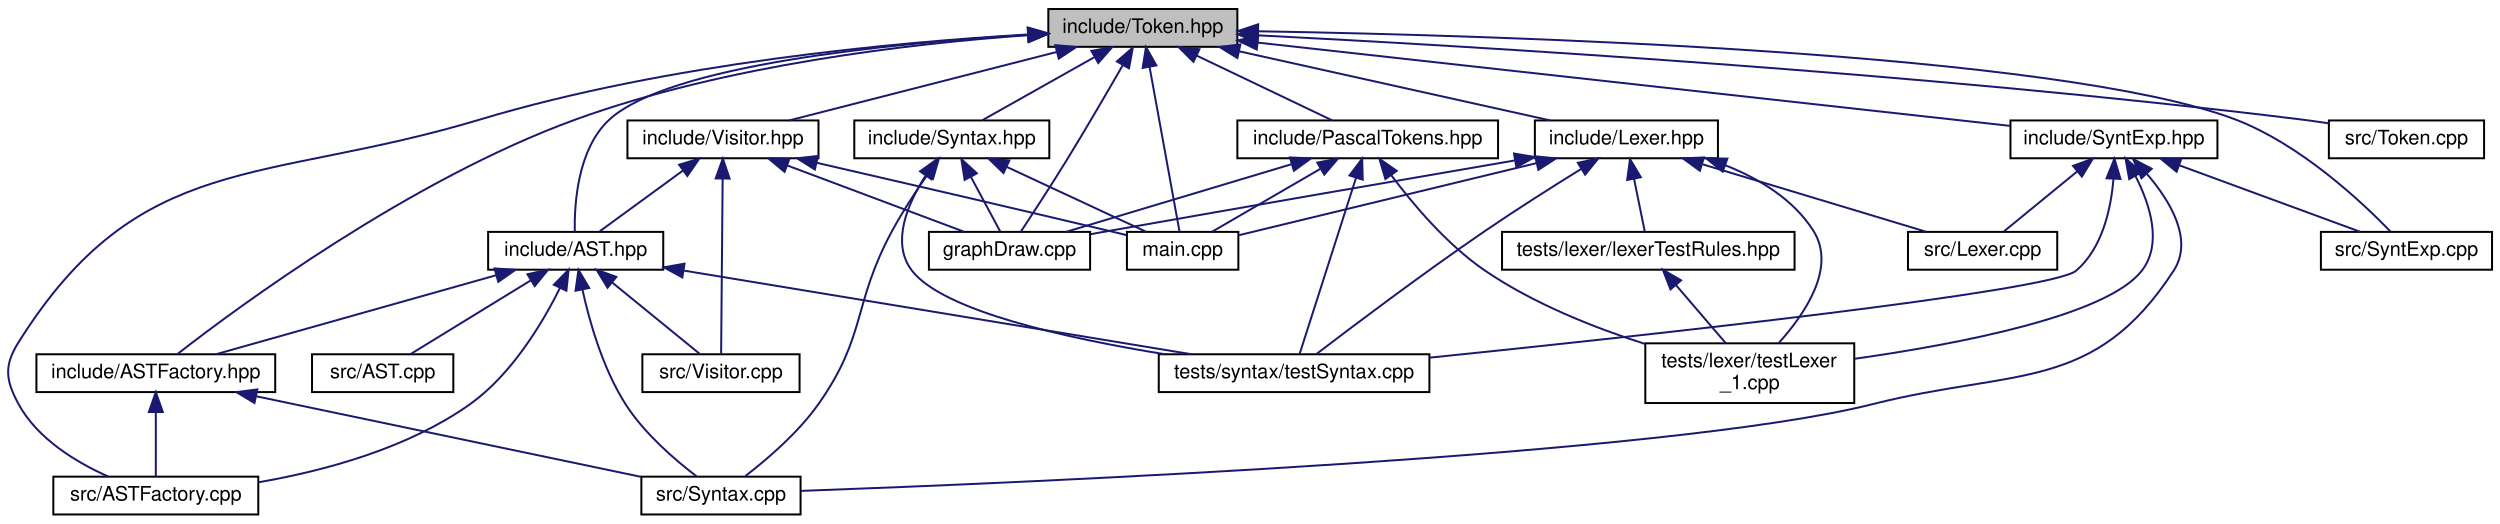
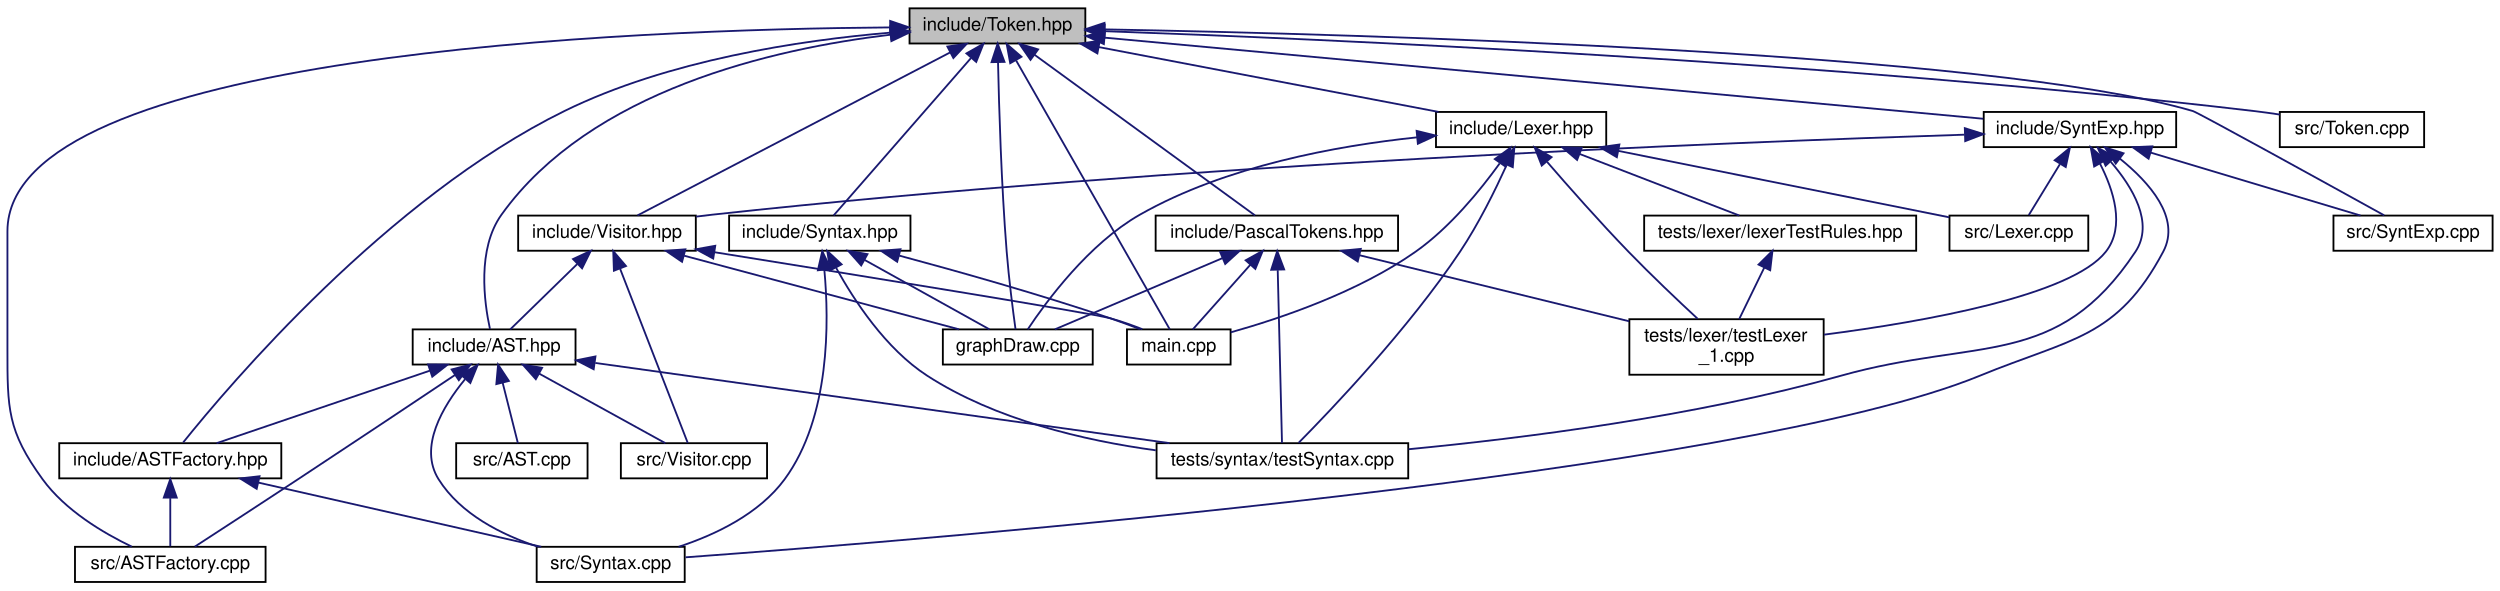
- <svg xmlns="http://www.w3.org/2000/svg" xmlns:xlink="http://www.w3.org/1999/xlink" width="1256pt" height="263pt" viewBox="0.00 0.00 1256.30 263.00">
-   <g id="graph0" class="graph" transform="scale(1 1) rotate(0) translate(4 259)">
+ <svg xmlns="http://www.w3.org/2000/svg" xmlns:xlink="http://www.w3.org/1999/xlink" width="1351pt" height="319pt" viewBox="0.00 0.00 1351.02 319.00">
+   <g id="graph0" class="graph" transform="scale(1 1) rotate(0) translate(4 315)">
    <g id="node1" class="node">
      <g id="a_node1">
        <a xlink:title=" ">
-           <polygon fill="#bfbfbf" stroke="black" points="522.8,-235.5 522.8,-254.5 617.8,-254.5 617.8,-235.5 522.8,-235.5" />
-           <text text-anchor="middle" x="570.3" y="-242.5" font-family="Helvetica,sans-Serif" font-size="10.00">include/Token.hpp</text>
+           <polygon fill="#bfbfbf" stroke="black" points="487.52,-291.5 487.52,-310.5 582.52,-310.5 582.52,-291.5 487.52,-291.5" />
+           <text text-anchor="middle" x="535.02" y="-298.5" font-family="Helvetica,sans-Serif" font-size="10.00">include/Token.hpp</text>
        </a>
      </g>
    </g>
    <g id="node2" class="node">
      <g id="a_node2">
        <a xlink:href="../../d3/db4/graph_draw_8cpp.html" target="_top" xlink:title=" ">
-           <polygon fill="none" stroke="black" points="462.8,-123.5 462.8,-142.5 543.8,-142.5 543.8,-123.5 462.8,-123.5" />
-           <text text-anchor="middle" x="503.3" y="-130.5" font-family="Helvetica,sans-Serif" font-size="10.00">graphDraw.cpp</text>
+           <polygon fill="none" stroke="black" points="505.52,-118 505.52,-137 586.52,-137 586.52,-118 505.52,-118" />
+           <text text-anchor="middle" x="546.02" y="-125" font-family="Helvetica,sans-Serif" font-size="10.00">graphDraw.cpp</text>
        </a>
      </g>
    </g>
    <g id="edge1" class="edge">
-       <path fill="none" stroke="midnightblue" d="M560.16,-226.18C552.62,-213.05 542.01,-194.8 532.3,-179 524.42,-166.17 514.9,-151.56 508.97,-142.56" />
-       <polygon fill="midnightblue" stroke="midnightblue" points="557.26,-228.15 565.26,-235.1 563.34,-224.68 557.26,-228.15" />
+       <path fill="none" stroke="midnightblue" d="M535.34,-281.41C535.86,-257.64 537.12,-215.2 540.02,-179 541.2,-164.21 543.41,-147.09 544.8,-137.06" />
+       <polygon fill="midnightblue" stroke="midnightblue" points="531.84,-281.41 535.14,-291.48 538.84,-281.55 531.84,-281.41" />
    </g>
    <g id="node3" class="node">
      <g id="a_node3">
        <a xlink:href="../../d4/dcb/_a_s_t_8hpp.html" target="_top" xlink:title=" ">
-           <polygon fill="none" stroke="black" points="241.3,-123.5 241.3,-142.5 329.3,-142.5 329.3,-123.5 241.3,-123.5" />
-           <text text-anchor="middle" x="285.3" y="-130.5" font-family="Helvetica,sans-Serif" font-size="10.00">include/AST.hpp</text>
+           <polygon fill="none" stroke="black" points="219.02,-118 219.02,-137 307.02,-137 307.02,-118 219.02,-118" />
+           <text text-anchor="middle" x="263.02" y="-125" font-family="Helvetica,sans-Serif" font-size="10.00">include/AST.hpp</text>
        </a>
      </g>
    </g>
    <g id="edge2" class="edge">
-       <path fill="none" stroke="midnightblue" d="M512.26,-241.48C442.84,-237.27 332.23,-226.37 302.3,-199 286.29,-184.36 284.57,-156.68 284.83,-142.64" />
-       <polygon fill="midnightblue" stroke="midnightblue" points="512.42,-245 522.6,-242.08 512.82,-238.01 512.42,-245" />
+       <path fill="none" stroke="midnightblue" d="M477.05,-296.23C413.82,-288.69 315.2,-266.17 267.02,-199 253.73,-180.47 257.64,-151.65 260.77,-137.27" />
+       <polygon fill="midnightblue" stroke="midnightblue" points="476.95,-299.74 487.27,-297.35 477.71,-292.78 476.95,-299.74" />
    </g>
    <g id="node4" class="node">
      <g id="a_node4">
        <a xlink:href="../../d4/d0d/_a_s_t_factory_8hpp.html" target="_top" xlink:title=" ">
-           <polygon fill="none" stroke="black" points="14.3,-62 14.3,-81 134.3,-81 134.3,-62 14.3,-62" />
-           <text text-anchor="middle" x="74.3" y="-69" font-family="Helvetica,sans-Serif" font-size="10.00">include/ASTFactory.hpp</text>
+           <polygon fill="none" stroke="black" points="28.02,-56.5 28.02,-75.5 148.02,-75.5 148.02,-56.5 28.02,-56.5" />
+           <text text-anchor="middle" x="88.02" y="-63.5" font-family="Helvetica,sans-Serif" font-size="10.00">include/ASTFactory.hpp</text>
        </a>
      </g>
    </g>
    <g id="edge11" class="edge">
-       <path fill="none" stroke="midnightblue" d="M512.58,-241.35C453.83,-237.18 360.92,-226.46 285.3,-199 202.2,-168.82 115.53,-104.74 85.4,-81.31" />
-       <polygon fill="midnightblue" stroke="midnightblue" points="512.56,-244.86 522.78,-242.03 513.03,-237.87 512.56,-244.86" />
+       <path fill="none" stroke="midnightblue" d="M477.29,-297.38C428.21,-293.22 357,-282.5 301.02,-255 205.39,-208.03 119.5,-106.48 94.99,-75.9" />
+       <polygon fill="midnightblue" stroke="midnightblue" points="477.17,-300.88 487.41,-298.17 477.72,-293.9 477.17,-300.88" />
    </g>
    <g id="node5" class="node">
      <g id="a_node5">
        <a xlink:href="../../d4/dfc/_a_s_t_factory_8cpp.html" target="_top" xlink:title=" ">
-           <polygon fill="none" stroke="black" points="22.8,-0.5 22.8,-19.5 125.8,-19.5 125.8,-0.5 22.8,-0.5" />
-           <text text-anchor="middle" x="74.3" y="-7.5" font-family="Helvetica,sans-Serif" font-size="10.00">src/ASTFactory.cpp</text>
-         </a>
-       </g>
-     </g>
-     <g id="edge42" class="edge">
-       <path fill="none" stroke="midnightblue" d="M512.72,-241.71C445.4,-237.79 331.23,-227.24 237.3,-199 127.65,-166.04 66.17,-183.98 5.3,-87 -2.02,-75.33 -1.26,-68.11 5.3,-56 14.84,-38.39 34.58,-26.59 50.51,-19.5" />
-       <polygon fill="midnightblue" stroke="midnightblue" points="512.53,-245.21 522.71,-242.27 512.92,-238.22 512.53,-245.21" />
+           <polygon fill="none" stroke="black" points="36.52,-0.5 36.52,-19.5 139.52,-19.5 139.52,-0.5 36.52,-0.5" />
+           <text text-anchor="middle" x="88.02" y="-7.5" font-family="Helvetica,sans-Serif" font-size="10.00">src/ASTFactory.cpp</text>
+         </a>
+       </g>
+     </g>
+     <g id="edge43" class="edge">
+       <path fill="none" stroke="midnightblue" d="M477.06,-300.19C338.59,-299.1 0.02,-286.56 0.02,-190 0.02,-190 0.02,-190 0.02,-126.5 0.02,-94.05 -0.05,-82.26 19.02,-56 31.2,-39.22 51.72,-27.01 67.22,-19.58" />
+       <polygon fill="midnightblue" stroke="midnightblue" points="477.05,-303.69 487.07,-300.26 477.09,-296.69 477.05,-303.69" />
    </g>
    <g id="node10" class="node">
      <g id="a_node10">
        <a xlink:href="../../d5/d24/_lexer_8hpp.html" target="_top" xlink:title=" ">
-           <polygon fill="none" stroke="black" points="767.3,-179.5 767.3,-198.5 859.3,-198.5 859.3,-179.5 767.3,-179.5" />
-           <text text-anchor="middle" x="813.3" y="-186.5" font-family="Helvetica,sans-Serif" font-size="10.00">include/Lexer.hpp</text>
+           <polygon fill="none" stroke="black" points="772.02,-235.5 772.02,-254.5 864.02,-254.5 864.02,-235.5 772.02,-235.5" />
+           <text text-anchor="middle" x="818.02" y="-242.5" font-family="Helvetica,sans-Serif" font-size="10.00">include/Lexer.hpp</text>
        </a>
      </g>
    </g>
    <g id="edge12" class="edge">
-       <path fill="none" stroke="midnightblue" d="M618.83,-233.22C664.74,-223.01 732.75,-207.9 774.98,-198.52" />
-       <polygon fill="midnightblue" stroke="midnightblue" points="617.81,-229.86 608.81,-235.44 619.33,-236.69 617.81,-229.86" />
+       <path fill="none" stroke="midnightblue" d="M589.85,-289.54C643.33,-279.33 723.69,-264 773.38,-254.52" />
+       <polygon fill="midnightblue" stroke="midnightblue" points="589.03,-286.13 579.86,-291.44 590.34,-293.01 589.03,-286.13" />
    </g>
    <g id="node11" class="node">
      <g id="a_node11">
        <a xlink:href="../../df/d0a/main_8cpp.html" target="_top" xlink:title=" ">
-           <polygon fill="none" stroke="black" points="562.3,-123.5 562.3,-142.5 618.3,-142.5 618.3,-123.5 562.3,-123.5" />
-           <text text-anchor="middle" x="590.3" y="-130.5" font-family="Helvetica,sans-Serif" font-size="10.00">main.cpp</text>
-         </a>
-       </g>
-     </g>
-     <g id="edge41" class="edge">
-       <path fill="none" stroke="midnightblue" d="M573.69,-225.35C578.07,-201.25 585.52,-160.31 588.74,-142.59" />
-       <polygon fill="midnightblue" stroke="midnightblue" points="570.22,-224.9 571.87,-235.37 577.1,-226.16 570.22,-224.9" />
+           <polygon fill="none" stroke="black" points="605.02,-118 605.02,-137 661.02,-137 661.02,-118 605.02,-118" />
+           <text text-anchor="middle" x="633.02" y="-125" font-family="Helvetica,sans-Serif" font-size="10.00">main.cpp</text>
+         </a>
+       </g>
+     </g>
+     <g id="edge42" class="edge">
+       <path fill="none" stroke="midnightblue" d="M545.14,-282.28C565.97,-245.83 612.92,-163.67 628.15,-137.02" />
+       <polygon fill="midnightblue" stroke="midnightblue" points="541.93,-280.84 540.01,-291.26 548.01,-284.31 541.93,-280.84" />
    </g>
    <g id="node15" class="node">
      <g id="a_node15">
        <a xlink:href="../../d8/d69/_pascal_tokens_8hpp.html" target="_top" xlink:title=" ">
-           <polygon fill="none" stroke="black" points="617.8,-179.5 617.8,-198.5 748.8,-198.5 748.8,-179.5 617.8,-179.5" />
-           <text text-anchor="middle" x="683.3" y="-186.5" font-family="Helvetica,sans-Serif" font-size="10.00">include/PascalTokens.hpp</text>
+           <polygon fill="none" stroke="black" points="620.52,-179.5 620.52,-198.5 751.52,-198.5 751.52,-179.5 620.52,-179.5" />
+           <text text-anchor="middle" x="686.02" y="-186.5" font-family="Helvetica,sans-Serif" font-size="10.00">include/PascalTokens.hpp</text>
        </a>
      </g>
    </g>
    <g id="edge20" class="edge">
-       <path fill="none" stroke="midnightblue" d="M597.31,-231.1C618.42,-221.01 647.16,-207.27 665.48,-198.52" />
-       <polygon fill="midnightblue" stroke="midnightblue" points="595.72,-227.97 588.21,-235.44 598.74,-234.29 595.72,-227.97" />
+       <path fill="none" stroke="midnightblue" d="M555.04,-285.42C586.97,-262.15 648.47,-217.35 674.22,-198.59" />
+       <polygon fill="midnightblue" stroke="midnightblue" points="552.89,-282.65 546.87,-291.37 557.01,-288.31 552.89,-282.65" />
    </g>
    <g id="node16" class="node">
      <g id="a_node16">
        <a xlink:href="../../da/dbf/_synt_exp_8hpp.html" target="_top" xlink:title=" ">
-           <polygon fill="none" stroke="black" points="1006.3,-179.5 1006.3,-198.5 1110.3,-198.5 1110.3,-179.5 1006.3,-179.5" />
-           <text text-anchor="middle" x="1058.3" y="-186.5" font-family="Helvetica,sans-Serif" font-size="10.00">include/SyntExp.hpp</text>
+           <polygon fill="none" stroke="black" points="1068.02,-235.5 1068.02,-254.5 1172.02,-254.5 1172.02,-235.5 1068.02,-235.5" />
+           <text text-anchor="middle" x="1120.02" y="-242.5" font-family="Helvetica,sans-Serif" font-size="10.00">include/SyntExp.hpp</text>
        </a>
      </g>
    </g>
    <g id="edge25" class="edge">
-       <path fill="none" stroke="midnightblue" d="M628.07,-237.61C723.83,-227.01 914.01,-205.97 1006.03,-195.78" />
-       <polygon fill="midnightblue" stroke="midnightblue" points="627.54,-234.15 617.98,-238.72 628.31,-241.1 627.54,-234.15" />
+       <path fill="none" stroke="midnightblue" d="M593.16,-294.63C707.19,-284.11 958.56,-260.9 1067.72,-250.83" />
+       <polygon fill="midnightblue" stroke="midnightblue" points="592.53,-291.18 582.89,-295.58 593.17,-298.15 592.53,-291.18" />
    </g>
    <g id="node17" class="node">
      <g id="a_node17">
-         <a xlink:href="../../d0/d66/_synt_exp_8cpp.html" target="_top" xlink:title=" ">
-           <polygon fill="none" stroke="black" points="1162.3,-123.5 1162.3,-142.5 1248.3,-142.5 1248.3,-123.5 1162.3,-123.5" />
-           <text text-anchor="middle" x="1205.3" y="-130.5" font-family="Helvetica,sans-Serif" font-size="10.00">src/SyntExp.cpp</text>
-         </a>
-       </g>
-     </g>
-     <g id="edge43" class="edge">
-       <path fill="none" stroke="midnightblue" d="M628.49,-243.31C750.86,-241.21 1030.86,-232.75 1119.3,-199 1152.18,-186.46 1183.15,-157.28 1197.28,-142.67" />
-       <polygon fill="midnightblue" stroke="midnightblue" points="628.14,-239.82 618.2,-243.48 628.26,-246.82 628.14,-239.82" />
+         <a xlink:href="../../db/d42/_visitor_8hpp.html" target="_top" xlink:title=" ">
+           <polygon fill="none" stroke="black" points="276.02,-179.5 276.02,-198.5 372.02,-198.5 372.02,-179.5 276.02,-179.5" />
+           <text text-anchor="middle" x="324.02" y="-186.5" font-family="Helvetica,sans-Serif" font-size="10.00">include/Visitor.hpp</text>
+         </a>
+       </g>
+     </g>
+     <g id="edge41" class="edge">
+       <path fill="none" stroke="midnightblue" d="M509.57,-286.73C465.74,-263.88 377.17,-217.71 340.5,-198.59" />
+       <polygon fill="midnightblue" stroke="midnightblue" points="507.97,-289.85 518.46,-291.37 511.21,-283.64 507.97,-289.85" />
    </g>
    <g id="node18" class="node">
      <g id="a_node18">
-         <a xlink:href="../../df/d3f/_syntax_8hpp.html" target="_top" xlink:title=" ">
-           <polygon fill="none" stroke="black" points="425.3,-179.5 425.3,-198.5 523.3,-198.5 523.3,-179.5 425.3,-179.5" />
-           <text text-anchor="middle" x="474.3" y="-186.5" font-family="Helvetica,sans-Serif" font-size="10.00">include/Syntax.hpp</text>
-         </a>
-       </g>
-     </g>
-     <g id="edge31" class="edge">
-       <path fill="none" stroke="midnightblue" d="M545.73,-230.18C528.06,-220.24 504.79,-207.15 489.69,-198.65" />
-       <polygon fill="midnightblue" stroke="midnightblue" points="544.45,-233.47 554.88,-235.32 547.88,-227.37 544.45,-233.47" />
+         <a xlink:href="../../d0/d66/_synt_exp_8cpp.html" target="_top" xlink:title=" ">
+           <polygon fill="none" stroke="black" points="1257.02,-179.5 1257.02,-198.5 1343.02,-198.5 1343.02,-179.5 1257.02,-179.5" />
+           <text text-anchor="middle" x="1300.02" y="-186.5" font-family="Helvetica,sans-Serif" font-size="10.00">src/SyntExp.cpp</text>
+         </a>
+       </g>
+     </g>
+     <g id="edge44" class="edge">
+       <path fill="none" stroke="midnightblue" d="M593.11,-299.12C730.41,-296.54 1071.65,-287.01 1181.02,-255 1183.8,-254.19 1252.77,-216.13 1284.41,-198.64" />
+       <polygon fill="midnightblue" stroke="midnightblue" points="592.73,-295.63 582.8,-299.31 592.86,-302.63 592.73,-295.63" />
    </g>
    <g id="node19" class="node">
      <g id="a_node19">
-         <a xlink:href="../../db/d42/_visitor_8hpp.html" target="_top" xlink:title=" ">
-           <polygon fill="none" stroke="black" points="311.3,-179.5 311.3,-198.5 407.3,-198.5 407.3,-179.5 311.3,-179.5" />
-           <text text-anchor="middle" x="359.3" y="-186.5" font-family="Helvetica,sans-Serif" font-size="10.00">include/Visitor.hpp</text>
+         <a xlink:href="../../df/d3f/_syntax_8hpp.html" target="_top" xlink:title=" ">
+           <polygon fill="none" stroke="black" points="390.02,-179.5 390.02,-198.5 488.02,-198.5 488.02,-179.5 390.02,-179.5" />
+           <text text-anchor="middle" x="439.02" y="-186.5" font-family="Helvetica,sans-Serif" font-size="10.00">include/Syntax.hpp</text>
        </a>
      </g>
    </g>
    <g id="edge36" class="edge">
-       <path fill="none" stroke="midnightblue" d="M527.16,-232.96C487.31,-222.76 428.94,-207.82 392.58,-198.52" />
-       <polygon fill="midnightblue" stroke="midnightblue" points="526.31,-236.35 536.87,-235.44 528.05,-229.57 526.31,-236.35" />
+       <path fill="none" stroke="midnightblue" d="M520.69,-283.59C500,-259.87 462.47,-216.87 446.51,-198.59" />
+       <polygon fill="midnightblue" stroke="midnightblue" points="518.27,-286.14 527.48,-291.37 523.55,-281.53 518.27,-286.14" />
    </g>
    <g id="node20" class="node">
      <g id="a_node20">
        <a xlink:href="../../d1/db6/_token_8cpp.html" target="_top" xlink:title=" ">
-           <polygon fill="none" stroke="black" points="1166.3,-179.5 1166.3,-198.5 1244.3,-198.5 1244.3,-179.5 1166.3,-179.5" />
-           <text text-anchor="middle" x="1205.3" y="-186.5" font-family="Helvetica,sans-Serif" font-size="10.00">src/Token.cpp</text>
-         </a>
-       </g>
-     </g>
-     <g id="edge44" class="edge">
-       <path fill="none" stroke="midnightblue" d="M628.02,-241.28C732.77,-235.96 961.03,-222.59 1152.3,-199 1156.84,-198.44 1161.58,-197.77 1166.29,-197.04" />
-       <polygon fill="midnightblue" stroke="midnightblue" points="627.79,-237.79 617.98,-241.79 628.14,-244.78 627.79,-237.79" />
+           <polygon fill="none" stroke="black" points="1228.02,-235.5 1228.02,-254.5 1306.02,-254.5 1306.02,-235.5 1228.02,-235.5" />
+           <text text-anchor="middle" x="1267.02" y="-242.5" font-family="Helvetica,sans-Serif" font-size="10.00">src/Token.cpp</text>
+         </a>
+       </g>
+     </g>
+     <g id="edge45" class="edge">
+       <path fill="none" stroke="midnightblue" d="M593.13,-298.15C710.7,-293.96 985.09,-281.95 1214.02,-255 1218.56,-254.47 1223.3,-253.81 1228.01,-253.09" />
+       <polygon fill="midnightblue" stroke="midnightblue" points="592.79,-294.66 582.92,-298.51 593.03,-301.65 592.79,-294.66" />
    </g>
    <g id="edge3" class="edge">
-       <path fill="none" stroke="midnightblue" d="M245.41,-120.75C204.41,-109.19 141.51,-91.45 104.48,-81.01" />
-       <polygon fill="midnightblue" stroke="midnightblue" points="244.5,-124.13 255.07,-123.48 246.4,-117.39 244.5,-124.13" />
+       <path fill="none" stroke="midnightblue" d="M228.41,-114.73C194.39,-103.17 143.3,-85.8 113.04,-75.51" />
+       <polygon fill="midnightblue" stroke="midnightblue" points="227.35,-118.07 237.94,-117.98 229.6,-111.44 227.35,-118.07" />
    </g>
    <g id="edge7" class="edge">
-       <path fill="none" stroke="midnightblue" d="M277.45,-114.42C268.82,-97.06 253.32,-70.99 232.3,-56 200.96,-33.64 158.73,-22.35 125.82,-16.67" />
-       <polygon fill="midnightblue" stroke="midnightblue" points="274.3,-115.94 281.74,-123.49 280.63,-112.95 274.3,-115.94" />
+       <path fill="none" stroke="midnightblue" d="M241.99,-112.43C220.63,-98.16 186.57,-75.47 157.02,-56 137.67,-43.26 115.18,-28.62 101.27,-19.59" />
+       <polygon fill="midnightblue" stroke="midnightblue" points="240.06,-115.35 250.31,-118 243.95,-109.53 240.06,-115.35" />
    </g>
    <g id="node6" class="node">
      <g id="a_node6">
        <a xlink:href="../../d1/daa/_syntax_8cpp.html" target="_top" xlink:title=" ">
-           <polygon fill="none" stroke="black" points="318.3,-0.5 318.3,-19.5 398.3,-19.5 398.3,-0.5 318.3,-0.5" />
-           <text text-anchor="middle" x="358.3" y="-7.5" font-family="Helvetica,sans-Serif" font-size="10.00">src/Syntax.cpp</text>
+           <polygon fill="none" stroke="black" points="286.02,-0.5 286.02,-19.5 366.02,-19.5 366.02,-0.5 286.02,-0.5" />
+           <text text-anchor="middle" x="326.02" y="-7.5" font-family="Helvetica,sans-Serif" font-size="10.00">src/Syntax.cpp</text>
        </a>
      </g>
    </g>
    <g id="edge8" class="edge">
-       <path fill="none" stroke="midnightblue" d="M288.66,-113.61C292.2,-97.49 298.89,-73.89 310.3,-56 319.76,-41.17 335.21,-27.9 346.02,-19.68" />
-       <polygon fill="midnightblue" stroke="midnightblue" points="285.22,-112.93 286.69,-123.42 292.09,-114.31 285.22,-112.93" />
+       <path fill="none" stroke="midnightblue" d="M247.3,-110.05C235.17,-95.29 222.15,-73.33 233.02,-56 244.83,-37.16 267.02,-26.01 286.76,-19.52" />
+       <polygon fill="midnightblue" stroke="midnightblue" points="244.91,-112.64 254.15,-117.83 250.16,-108.01 244.91,-112.64" />
    </g>
    <g id="node7" class="node">
      <g id="a_node7">
        <a xlink:href="../../d0/d91/_a_s_t_8cpp.html" target="_top" xlink:title=" ">
-           <polygon fill="none" stroke="black" points="152.8,-62 152.8,-81 223.8,-81 223.8,-62 152.8,-62" />
-           <text text-anchor="middle" x="188.3" y="-69" font-family="Helvetica,sans-Serif" font-size="10.00">src/AST.cpp</text>
+           <polygon fill="none" stroke="black" points="242.52,-56.5 242.52,-75.5 313.52,-75.5 313.52,-56.5 242.52,-56.5" />
+           <text text-anchor="middle" x="278.02" y="-63.5" font-family="Helvetica,sans-Serif" font-size="10.00">src/AST.cpp</text>
        </a>
      </g>
    </g>
    <g id="edge6" class="edge">
-       <path fill="none" stroke="midnightblue" d="M262.88,-118.24C244.14,-106.75 218.01,-90.72 202.17,-81.01" />
-       <polygon fill="midnightblue" stroke="midnightblue" points="261.05,-121.23 271.41,-123.48 264.71,-115.26 261.05,-121.23" />
+       <path fill="none" stroke="midnightblue" d="M267.64,-108.16C270.39,-97.27 273.73,-83.99 275.87,-75.51" />
+       <polygon fill="midnightblue" stroke="midnightblue" points="264.22,-107.42 265.17,-117.98 271,-109.13 264.22,-107.42" />
    </g>
    <g id="node8" class="node">
      <g id="a_node8">
        <a xlink:href="../../dc/d65/_visitor_8cpp.html" target="_top" xlink:title=" ">
-           <polygon fill="none" stroke="black" points="318.8,-62 318.8,-81 397.8,-81 397.8,-62 318.8,-62" />
-           <text text-anchor="middle" x="358.3" y="-69" font-family="Helvetica,sans-Serif" font-size="10.00">src/Visitor.cpp</text>
+           <polygon fill="none" stroke="black" points="331.52,-56.5 331.52,-75.5 410.52,-75.5 410.52,-56.5 331.52,-56.5" />
+           <text text-anchor="middle" x="371.02" y="-63.5" font-family="Helvetica,sans-Serif" font-size="10.00">src/Visitor.cpp</text>
        </a>
      </g>
    </g>
    <g id="edge9" class="edge">
-       <path fill="none" stroke="midnightblue" d="M303.74,-116.97C317.7,-105.59 336.38,-90.37 347.86,-81.01" />
-       <polygon fill="midnightblue" stroke="midnightblue" points="301.3,-114.44 295.76,-123.48 305.72,-119.87 301.3,-114.44" />
+       <path fill="none" stroke="midnightblue" d="M287.42,-113.06C308.32,-101.54 337.78,-85.31 355.57,-75.51" />
+       <polygon fill="midnightblue" stroke="midnightblue" points="285.56,-110.08 278.49,-117.98 288.94,-116.22 285.56,-110.08" />
    </g>
    <g id="node9" class="node">
      <g id="a_node9">
        <a xlink:href="../../dd/de9/test_syntax_8cpp.html" target="_top" xlink:title=" ">
-           <polygon fill="none" stroke="black" points="578.3,-62 578.3,-81 714.3,-81 714.3,-62 578.3,-62" />
-           <text text-anchor="middle" x="646.3" y="-69" font-family="Helvetica,sans-Serif" font-size="10.00">tests/syntax/testSyntax.cpp</text>
+           <polygon fill="none" stroke="black" points="621.02,-56.5 621.02,-75.5 757.02,-75.5 757.02,-56.5 621.02,-56.5" />
+           <text text-anchor="middle" x="689.02" y="-63.5" font-family="Helvetica,sans-Serif" font-size="10.00">tests/syntax/testSyntax.cpp</text>
        </a>
      </g>
    </g>
    <g id="edge10" class="edge">
-       <path fill="none" stroke="midnightblue" d="M339.8,-123.02C408.86,-111.64 527.01,-92.16 594.68,-81.01" />
-       <polygon fill="midnightblue" stroke="midnightblue" points="338.87,-119.62 329.57,-124.7 340,-126.53 338.87,-119.62" />
+       <path fill="none" stroke="midnightblue" d="M317.71,-118.86C397.39,-107.73 544.91,-87.13 628.01,-75.52" />
+       <polygon fill="midnightblue" stroke="midnightblue" points="316.82,-115.45 307.4,-120.3 317.79,-122.38 316.82,-115.45" />
    </g>
    <g id="edge4" class="edge">
-       <path fill="none" stroke="midnightblue" d="M74.3,-51.82C74.3,-41 74.3,-27.9 74.3,-19.51" />
-       <polygon fill="midnightblue" stroke="midnightblue" points="70.8,-51.98 74.3,-61.98 77.8,-51.98 70.8,-51.98" />
+       <path fill="none" stroke="midnightblue" d="M88.02,-45.8C88.02,-36.91 88.02,-26.78 88.02,-19.75" />
+       <polygon fill="midnightblue" stroke="midnightblue" points="84.52,-46.08 88.02,-56.08 91.52,-46.08 84.52,-46.08" />
    </g>
    <g id="edge5" class="edge">
-       <path fill="none" stroke="midnightblue" d="M124.6,-59.93C130.9,-58.6 137.25,-57.27 143.3,-56 204.33,-43.2 275.1,-28.4 318.28,-19.37" />
-       <polygon fill="midnightblue" stroke="midnightblue" points="123.87,-56.5 114.8,-61.98 125.31,-63.35 123.87,-56.5" />
+       <path fill="none" stroke="midnightblue" d="M135.54,-54.22C180.51,-44.01 247.12,-28.9 288.48,-19.52" />
+       <polygon fill="midnightblue" stroke="midnightblue" points="134.71,-50.82 125.73,-56.44 136.26,-57.64 134.71,-50.82" />
    </g>
    <g id="edge13" class="edge">
-       <path fill="none" stroke="midnightblue" d="M757.11,-178.39C704.44,-169.35 623.51,-155.39 553.3,-143 550.26,-142.46 547.12,-141.91 543.96,-141.34" />
-       <polygon fill="midnightblue" stroke="midnightblue" points="756.81,-181.89 767.26,-180.13 758,-174.99 756.81,-181.89" />
+       <path fill="none" stroke="midnightblue" d="M761.76,-240.78C718.41,-236.23 658.28,-225.29 612.02,-199 584.32,-183.26 561.38,-152.05 551.39,-137" />
+       <polygon fill="midnightblue" stroke="midnightblue" points="761.55,-244.28 771.84,-241.75 762.22,-237.31 761.55,-244.28" />
    </g>
    <g id="edge19" class="edge">
-       <path fill="none" stroke="midnightblue" d="M790.69,-174.21C776.61,-165.5 758.22,-153.87 742.3,-143 710.88,-121.54 675.04,-94.51 657.36,-81" />
-       <polygon fill="midnightblue" stroke="midnightblue" points="788.89,-177.22 799.24,-179.48 792.56,-171.26 788.89,-177.22" />
+       <path fill="none" stroke="midnightblue" d="M810.16,-225.71C804.07,-212.31 795.01,-193.94 785.02,-179 757.12,-137.27 715.67,-93.79 697.77,-75.7" />
+       <polygon fill="midnightblue" stroke="midnightblue" points="807.12,-227.49 814.37,-235.22 813.52,-224.66 807.12,-227.49" />
    </g>
    <g id="edge14" class="edge">
-       <path fill="none" stroke="midnightblue" d="M768.21,-177.08C723.4,-166.23 656.09,-149.93 618.41,-140.81" />
-       <polygon fill="midnightblue" stroke="midnightblue" points="767.43,-180.49 777.97,-179.44 769.07,-173.69 767.43,-180.49" />
+       <path fill="none" stroke="midnightblue" d="M806.46,-226.73C796.04,-212.3 779.54,-192.04 761.02,-179 730.05,-157.21 688.36,-143.04 661.1,-135.41" />
+       <polygon fill="midnightblue" stroke="midnightblue" points="803.8,-229.04 812.39,-235.24 809.54,-225.03 803.8,-229.04" />
    </g>
    <g id="node12" class="node">
      <g id="a_node12">
        <a xlink:href="../../dd/d5d/_lexer_8cpp.html" target="_top" xlink:title="Лексер">
-           <polygon fill="none" stroke="black" points="954.8,-123.5 954.8,-142.5 1029.8,-142.5 1029.8,-123.5 954.8,-123.5" />
-           <text text-anchor="middle" x="992.3" y="-130.5" font-family="Helvetica,sans-Serif" font-size="10.00">src/Lexer.cpp</text>
+           <polygon fill="none" stroke="black" points="1049.52,-179.5 1049.52,-198.5 1124.52,-198.5 1124.52,-179.5 1049.52,-179.5" />
+           <text text-anchor="middle" x="1087.02" y="-186.5" font-family="Helvetica,sans-Serif" font-size="10.00">src/Lexer.cpp</text>
        </a>
      </g>
    </g>
    <g id="edge15" class="edge">
-       <path fill="none" stroke="midnightblue" d="M851.63,-176.44C885.38,-166.26 933.75,-151.66 964.07,-142.52" />
-       <polygon fill="midnightblue" stroke="midnightblue" points="850.23,-173.2 841.67,-179.44 852.25,-179.91 850.23,-173.2" />
+       <path fill="none" stroke="midnightblue" d="M870.46,-233.47C923.05,-222.92 1002.74,-206.92 1049.37,-197.56" />
+       <polygon fill="midnightblue" stroke="midnightblue" points="869.76,-230.04 860.64,-235.44 871.13,-236.91 869.76,-230.04" />
    </g>
    <g id="node13" class="node">
      <g id="a_node13">
        <a xlink:href="../../dd/d68/lexer_test_rules_8hpp.html" target="_top" xlink:title=" ">
-           <polygon fill="none" stroke="black" points="750.8,-123.5 750.8,-142.5 897.8,-142.5 897.8,-123.5 750.8,-123.5" />
-           <text text-anchor="middle" x="824.3" y="-130.5" font-family="Helvetica,sans-Serif" font-size="10.00">tests/lexer/lexerTestRules.hpp</text>
+           <polygon fill="none" stroke="black" points="884.52,-179.5 884.52,-198.5 1031.52,-198.5 1031.52,-179.5 884.52,-179.5" />
+           <text text-anchor="middle" x="958.02" y="-186.5" font-family="Helvetica,sans-Serif" font-size="10.00">tests/lexer/lexerTestRules.hpp</text>
        </a>
      </g>
    </g>
    <g id="edge16" class="edge">
-       <path fill="none" stroke="midnightblue" d="M817.15,-169.1C818.98,-160.14 821.07,-149.86 822.52,-142.75" />
-       <polygon fill="midnightblue" stroke="midnightblue" points="813.69,-168.59 815.12,-179.08 820.55,-169.98 813.69,-168.59" />
+       <path fill="none" stroke="midnightblue" d="M849.72,-231.77C876.02,-221.63 912.73,-207.47 935.94,-198.52" />
+       <polygon fill="midnightblue" stroke="midnightblue" points="848.27,-228.58 840.2,-235.44 850.79,-235.11 848.27,-228.58" />
    </g>
    <g id="node14" class="node">
      <g id="a_node14">
        <a xlink:href="../../d0/d0f/test_lexer__1_8cpp.html" target="_top" xlink:title="Тесты для лексера">
-           <polygon fill="none" stroke="black" points="822.8,-56.5 822.8,-86.5 927.8,-86.5 927.8,-56.5 822.8,-56.5" />
-           <text text-anchor="start" x="830.8" y="-74.5" font-family="Helvetica,sans-Serif" font-size="10.00">tests/lexer/testLexer</text>
-           <text text-anchor="middle" x="875.3" y="-63.5" font-family="Helvetica,sans-Serif" font-size="10.00">_1.cpp</text>
+           <polygon fill="none" stroke="black" points="876.52,-112.5 876.52,-142.5 981.52,-142.5 981.52,-112.5 876.52,-112.5" />
+           <text text-anchor="start" x="884.52" y="-130.5" font-family="Helvetica,sans-Serif" font-size="10.00">tests/lexer/testLexer</text>
+           <text text-anchor="middle" x="929.02" y="-119.5" font-family="Helvetica,sans-Serif" font-size="10.00">_1.cpp</text>
        </a>
      </g>
    </g>
    <g id="edge18" class="edge">
-       <path fill="none" stroke="midnightblue" d="M862.87,-176.04C879.95,-169.29 897.29,-158.89 907.3,-143 918.91,-124.58 903.01,-101.24 889.77,-86.58" />
-       <polygon fill="midnightblue" stroke="midnightblue" points="861.68,-172.75 853.45,-179.43 864.04,-179.34 861.68,-172.75" />
+       <path fill="none" stroke="midnightblue" d="M832.04,-227.55C843.58,-214.21 860.49,-195.05 876.02,-179 888.21,-166.4 902.66,-152.71 913.39,-142.76" />
+       <polygon fill="midnightblue" stroke="midnightblue" points="829.17,-225.52 825.31,-235.39 834.48,-230.08 829.17,-225.52" />
    </g>
    <g id="edge17" class="edge">
-       <path fill="none" stroke="midnightblue" d="M838.18,-115.81C846.03,-106.65 855.76,-95.3 863.28,-86.52" />
-       <polygon fill="midnightblue" stroke="midnightblue" points="835.46,-113.6 831.61,-123.48 840.78,-118.16 835.46,-113.6" />
+       <path fill="none" stroke="midnightblue" d="M949.43,-170.39C945.1,-161.5 939.91,-150.86 935.85,-142.52" />
+       <polygon fill="midnightblue" stroke="midnightblue" points="946.33,-172.02 953.86,-179.48 952.63,-168.95 946.33,-172.02" />
    </g>
    <g id="edge21" class="edge">
-       <path fill="none" stroke="midnightblue" d="M645.2,-176.57C611.24,-166.38 562.31,-151.7 531.69,-142.52" />
-       <polygon fill="midnightblue" stroke="midnightblue" points="644.2,-179.92 654.78,-179.44 646.21,-173.22 644.2,-179.92" />
+       <path fill="none" stroke="midnightblue" d="M656.56,-175.48C629.37,-163.92 589.72,-147.08 566.04,-137.01" />
+       <polygon fill="midnightblue" stroke="midnightblue" points="655.39,-178.78 665.96,-179.48 658.12,-172.34 655.39,-178.78" />
    </g>
    <g id="edge24" class="edge">
-       <path fill="none" stroke="midnightblue" d="M677.38,-169.5C669.29,-144.26 655.12,-100.02 649.12,-81.28" />
-       <polygon fill="midnightblue" stroke="midnightblue" points="674.14,-170.86 680.52,-179.32 680.8,-168.73 674.14,-170.86" />
+       <path fill="none" stroke="midnightblue" d="M686.49,-168.99C687.15,-142.35 688.32,-95 688.8,-75.62" />
+       <polygon fill="midnightblue" stroke="midnightblue" points="682.98,-169.21 686.23,-179.3 689.98,-169.39 682.98,-169.21" />
    </g>
    <g id="edge22" class="edge">
-       <path fill="none" stroke="midnightblue" d="M659.5,-174.18C642.38,-164.24 619.84,-151.15 605.21,-142.65" />
-       <polygon fill="midnightblue" stroke="midnightblue" points="657.96,-177.33 668.36,-179.32 661.47,-171.28 657.96,-177.33" />
+       <path fill="none" stroke="midnightblue" d="M671.76,-172C661.73,-160.74 648.7,-146.1 640.6,-137.01" />
+       <polygon fill="midnightblue" stroke="midnightblue" points="669.16,-174.34 678.42,-179.48 674.39,-169.68 669.16,-174.34" />
    </g>
    <g id="edge23" class="edge">
-       <path fill="none" stroke="midnightblue" d="M695.05,-171.1C705.87,-156.62 723.11,-136.08 742.3,-123 766.59,-106.45 797.03,-94.37 822.67,-86.19" />
-       <polygon fill="midnightblue" stroke="midnightblue" points="692.2,-169.06 689.18,-179.22 697.88,-173.16 692.2,-169.06" />
+       <path fill="none" stroke="midnightblue" d="M730.58,-177.09C771.72,-167.02 832.84,-152.05 876.37,-141.39" />
+       <polygon fill="midnightblue" stroke="midnightblue" points="729.71,-173.7 720.83,-179.48 731.38,-180.5 729.71,-173.7" />
+     </g>
+     <g id="edge33" class="edge">
+       <path fill="none" stroke="midnightblue" d="M1141.51,-229.34C1157.39,-216.56 1174.71,-197.27 1165.02,-179 1140.11,-132.07 1115.16,-132.19 1066.02,-112 936.93,-58.98 501.76,-23.71 366.49,-13.83" />
+       <polygon fill="midnightblue" stroke="midnightblue" points="1139.36,-226.57 1133.48,-235.38 1143.57,-232.16 1139.36,-226.57" />
+     </g>
+     <g id="edge35" class="edge">
+       <path fill="none" stroke="midnightblue" d="M1136.71,-227.53C1148.41,-213.93 1160.26,-194.44 1150.02,-179 1107.61,-115.11 1064.85,-132.7 991.02,-112 912.41,-89.96 819.09,-78.15 757.21,-72.24" />
+       <polygon fill="midnightblue" stroke="midnightblue" points="1133.88,-225.43 1129.65,-235.14 1139.02,-230.19 1133.88,-225.43" />
+     </g>
+     <g id="edge31" class="edge">
+       <path fill="none" stroke="midnightblue" d="M1109.18,-226.27C1103.54,-217.05 1096.9,-206.17 1092.36,-198.75" />
+       <polygon fill="midnightblue" stroke="midnightblue" points="1106.37,-228.38 1114.57,-235.08 1112.34,-224.73 1106.37,-228.38" />
+     </g>
+     <g id="edge34" class="edge">
+       <path fill="none" stroke="midnightblue" d="M1130.8,-226.66C1138.1,-212.47 1144.66,-192.58 1134.02,-179 1115.42,-155.27 1036.08,-141.18 981.74,-134.15" />
+       <polygon fill="midnightblue" stroke="midnightblue" points="1127.71,-225.01 1125.83,-235.43 1133.8,-228.46 1127.71,-225.01" />
+     </g>
+     <g id="edge26" class="edge">
+       <path fill="none" stroke="midnightblue" d="M1057.57,-242.22C930.08,-238.13 630.83,-226.26 381.02,-199 378.13,-198.68 375.16,-198.33 372.18,-197.94" />
+       <polygon fill="midnightblue" stroke="midnightblue" points="1057.8,-245.73 1067.91,-242.54 1058.02,-238.73 1057.8,-245.73" />
+     </g>
+     <g id="edge32" class="edge">
+       <path fill="none" stroke="midnightblue" d="M1158.12,-232.57C1192.08,-222.38 1241.01,-207.7 1271.63,-198.52" />
+       <polygon fill="midnightblue" stroke="midnightblue" points="1157.11,-229.22 1148.54,-235.44 1159.12,-235.92 1157.11,-229.22" />
+     </g>
+     <g id="edge27" class="edge">
+       <path fill="none" stroke="midnightblue" d="M365.72,-176.82C408.85,-165.26 475.23,-147.47 514.27,-137.01" />
+       <polygon fill="midnightblue" stroke="midnightblue" points="364.58,-173.51 355.82,-179.48 366.39,-180.27 364.58,-173.51" />
    </g>
    <g id="edge28" class="edge">
-       <path fill="none" stroke="midnightblue" d="M1074.92,-171.58C1086.57,-158.01 1098.4,-138.53 1088.3,-123 1048.28,-61.45 1008.48,-73.99 937.3,-56 834.91,-30.12 512.34,-16.46 398.54,-12.35" />
-       <polygon fill="midnightblue" stroke="midnightblue" points="1072.12,-169.46 1067.89,-179.17 1077.25,-174.21 1072.12,-169.46" />
+       <path fill="none" stroke="midnightblue" d="M307.95,-172.32C296.36,-161.02 281.16,-146.19 271.74,-137.01" />
+       <polygon fill="midnightblue" stroke="midnightblue" points="305.67,-175 315.28,-179.48 310.56,-169.99 305.67,-175" />
    </g>
    <g id="edge30" class="edge">
-       <path fill="none" stroke="midnightblue" d="M1058.08,-169.16C1056.83,-154.32 1052.55,-134.32 1039.3,-123 1027.09,-112.57 823.56,-90.48 714.34,-79.3" />
-       <polygon fill="midnightblue" stroke="midnightblue" points="1054.59,-169.44 1058.55,-179.26 1061.58,-169.11 1054.59,-169.44" />
-     </g>
-     <g id="edge26" class="edge">
-       <path fill="none" stroke="midnightblue" d="M1039.75,-172.82C1027.92,-163.15 1013.02,-150.95 1003.1,-142.83" />
-       <polygon fill="midnightblue" stroke="midnightblue" points="1037.74,-175.7 1047.7,-179.32 1042.18,-170.28 1037.74,-175.7" />
+       <path fill="none" stroke="midnightblue" d="M331.13,-169.7C341.42,-143.2 360.08,-95.17 367.67,-75.62" />
+       <polygon fill="midnightblue" stroke="midnightblue" points="327.76,-168.71 327.4,-179.3 334.28,-171.24 327.76,-168.71" />
    </g>
    <g id="edge29" class="edge">
-       <path fill="none" stroke="midnightblue" d="M1069.05,-170.69C1076.33,-156.51 1082.88,-136.63 1072.3,-123 1054.72,-100.34 980.08,-86.1 927.91,-78.72" />
-       <polygon fill="midnightblue" stroke="midnightblue" points="1065.97,-169.02 1064.09,-179.45 1072.06,-172.47 1065.97,-169.02" />
-     </g>
-     <g id="edge27" class="edge">
-       <path fill="none" stroke="midnightblue" d="M1091.23,-175.91C1118.86,-165.75 1157.65,-151.51 1182.12,-142.52" />
-       <polygon fill="midnightblue" stroke="midnightblue" points="1089.78,-172.71 1081.6,-179.44 1092.19,-179.28 1089.78,-172.71" />
-     </g>
-     <g id="edge32" class="edge">
-       <path fill="none" stroke="midnightblue" d="M483.98,-169.98C488.9,-160.82 494.66,-150.09 498.6,-142.75" />
-       <polygon fill="midnightblue" stroke="midnightblue" points="480.74,-168.62 479.09,-179.08 486.91,-171.93 480.74,-168.62" />
-     </g>
-     <g id="edge34" class="edge">
-       <path fill="none" stroke="midnightblue" d="M461.88,-171C456.15,-162.77 449.49,-152.6 444.3,-143 424.34,-106.03 431.55,-90.32 407.3,-56 397.04,-41.47 381.39,-28.14 370.55,-19.82" />
-       <polygon fill="midnightblue" stroke="midnightblue" points="459.17,-173.22 467.82,-179.34 464.87,-169.16 459.17,-173.22" />
-     </g>
-     <g id="edge35" class="edge">
-       <path fill="none" stroke="midnightblue" d="M461.17,-170.81C452.13,-156.74 443.54,-136.96 454.3,-123 469.93,-102.73 532.03,-88.99 581.43,-81.01" />
-       <polygon fill="midnightblue" stroke="midnightblue" points="458.37,-172.92 466.97,-179.11 464.11,-168.91 458.37,-172.92" />
-     </g>
-     <g id="edge33" class="edge">
-       <path fill="none" stroke="midnightblue" d="M502.02,-175.1C523.69,-165.01 553.2,-151.27 572.01,-142.52" />
-       <polygon fill="midnightblue" stroke="midnightblue" points="500.27,-172.05 492.68,-179.44 503.23,-178.4 500.27,-172.05" />
+       <path fill="none" stroke="midnightblue" d="M382.13,-178.7C458.93,-166.37 585.78,-145.82 596.02,-143 601.74,-141.42 607.79,-139.27 613.31,-137.11" />
+       <polygon fill="midnightblue" stroke="midnightblue" points="381.43,-175.27 372.11,-180.31 382.53,-182.18 381.43,-175.27" />
    </g>
    <g id="edge37" class="edge">
-       <path fill="none" stroke="midnightblue" d="M391.55,-175.91C418.63,-165.75 456.62,-151.51 480.59,-142.52" />
-       <polygon fill="midnightblue" stroke="midnightblue" points="390.25,-172.66 382.12,-179.44 392.71,-179.21 390.25,-172.66" />
+       <path fill="none" stroke="midnightblue" d="M463.19,-174.56C483.9,-163.04 513.09,-146.81 530.71,-137.01" />
+       <polygon fill="midnightblue" stroke="midnightblue" points="461.39,-171.56 454.35,-179.48 464.79,-177.67 461.39,-171.56" />
+     </g>
+     <g id="edge39" class="edge">
+       <path fill="none" stroke="midnightblue" d="M441.5,-169C444.06,-141.34 444.73,-89.63 420.02,-56 406.3,-37.34 382.8,-26.09 362.73,-19.5" />
+       <polygon fill="midnightblue" stroke="midnightblue" points="437.99,-168.93 440.36,-179.26 444.94,-169.71 437.99,-168.93" />
+     </g>
+     <g id="edge40" class="edge">
+       <path fill="none" stroke="midnightblue" d="M447.87,-170.21C457.53,-152.68 474.66,-126.48 497.02,-112 533.8,-88.18 581.8,-76.93 620.61,-71.64" />
+       <polygon fill="midnightblue" stroke="midnightblue" points="444.61,-168.89 443.06,-179.37 450.81,-172.14 444.61,-168.89" />
    </g>
    <g id="edge38" class="edge">
-       <path fill="none" stroke="midnightblue" d="M339.27,-173.38C325.89,-163.62 308.74,-151.11 297.41,-142.83" />
-       <polygon fill="midnightblue" stroke="midnightblue" points="337.27,-176.26 347.41,-179.32 341.4,-170.6 337.27,-176.26" />
-     </g>
-     <g id="edge40" class="edge">
-       <path fill="none" stroke="midnightblue" d="M359.14,-169.16C358.92,-143.87 358.54,-99.94 358.38,-81.28" />
-       <polygon fill="midnightblue" stroke="midnightblue" points="355.64,-169.35 359.23,-179.32 362.64,-169.29 355.64,-169.35" />
-     </g>
-     <g id="edge39" class="edge">
-       <path fill="none" stroke="midnightblue" d="M406.36,-177.23C445.66,-168.2 503.17,-154.91 553.3,-143 556.13,-142.33 559.08,-141.62 562.03,-140.91" />
-       <polygon fill="midnightblue" stroke="midnightblue" points="405.49,-173.84 396.52,-179.49 407.05,-180.66 405.49,-173.84" />
+       <path fill="none" stroke="midnightblue" d="M481.92,-176.88C513.67,-168.36 557.85,-155.92 596.02,-143 601.25,-141.23 606.82,-139.15 612.01,-137.13" />
+       <polygon fill="midnightblue" stroke="midnightblue" points="480.83,-173.54 472.07,-179.5 482.64,-180.31 480.83,-173.54" />
    </g>
  </g>
</svg>
